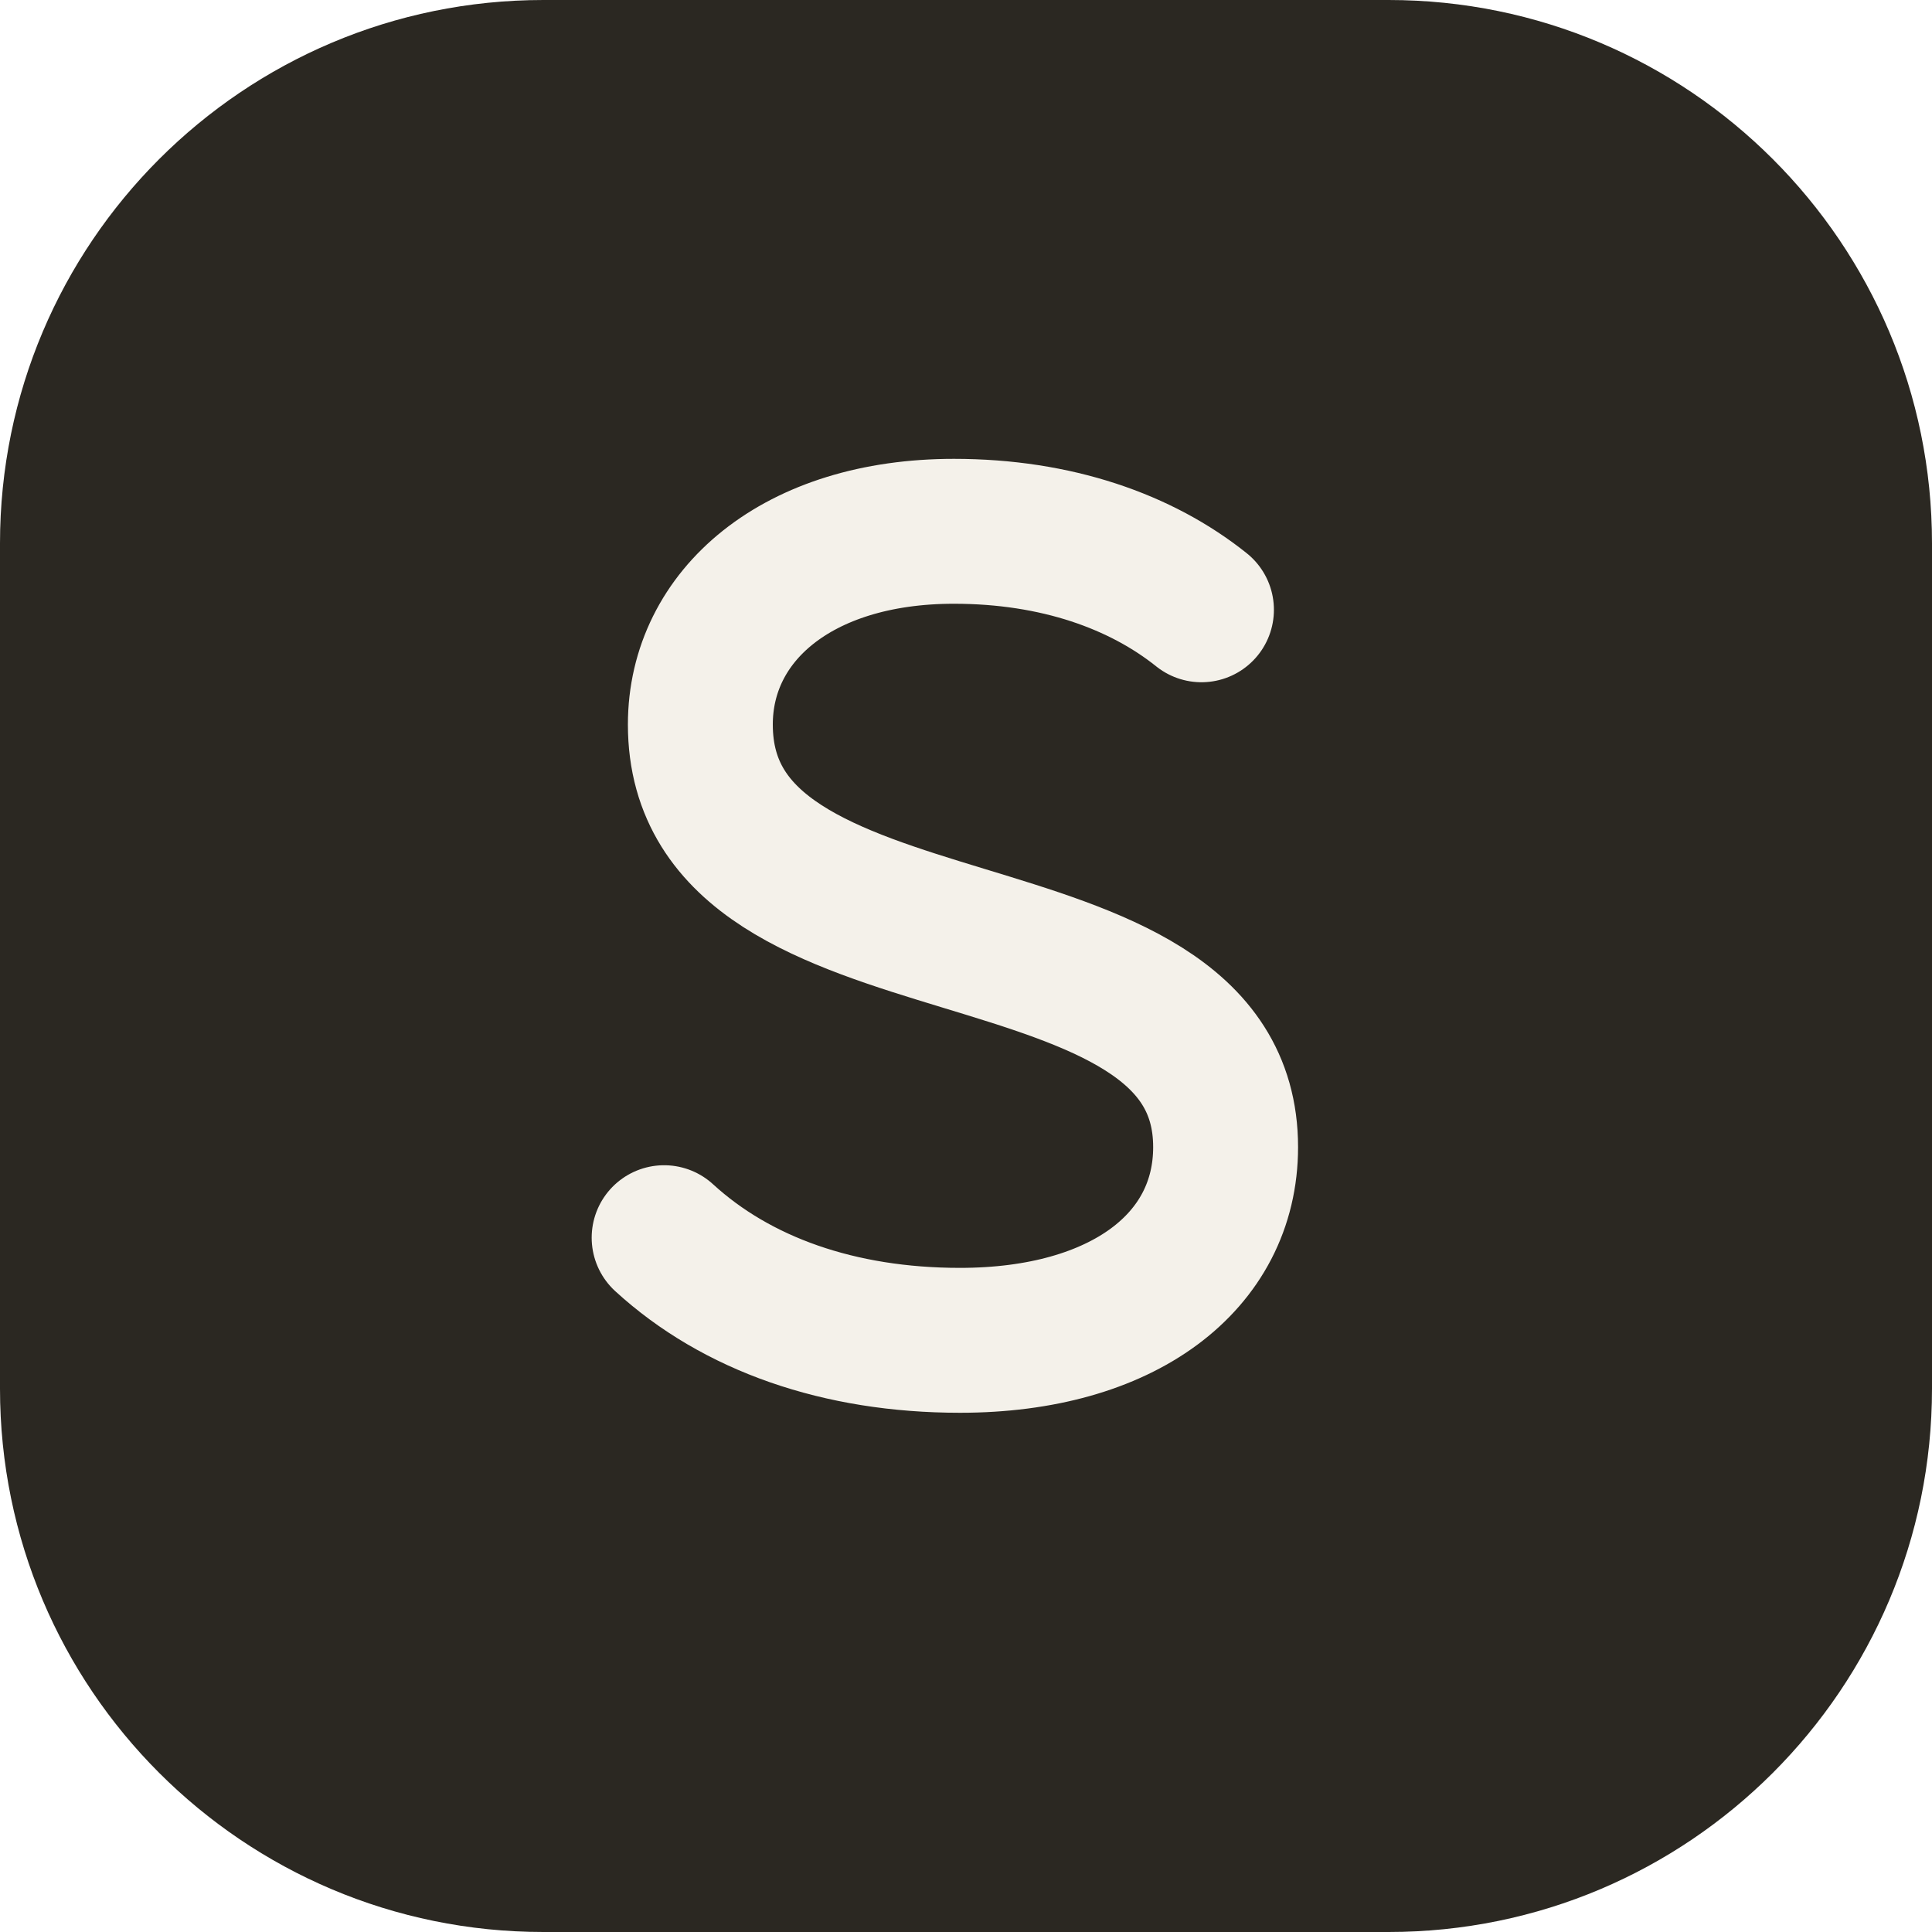
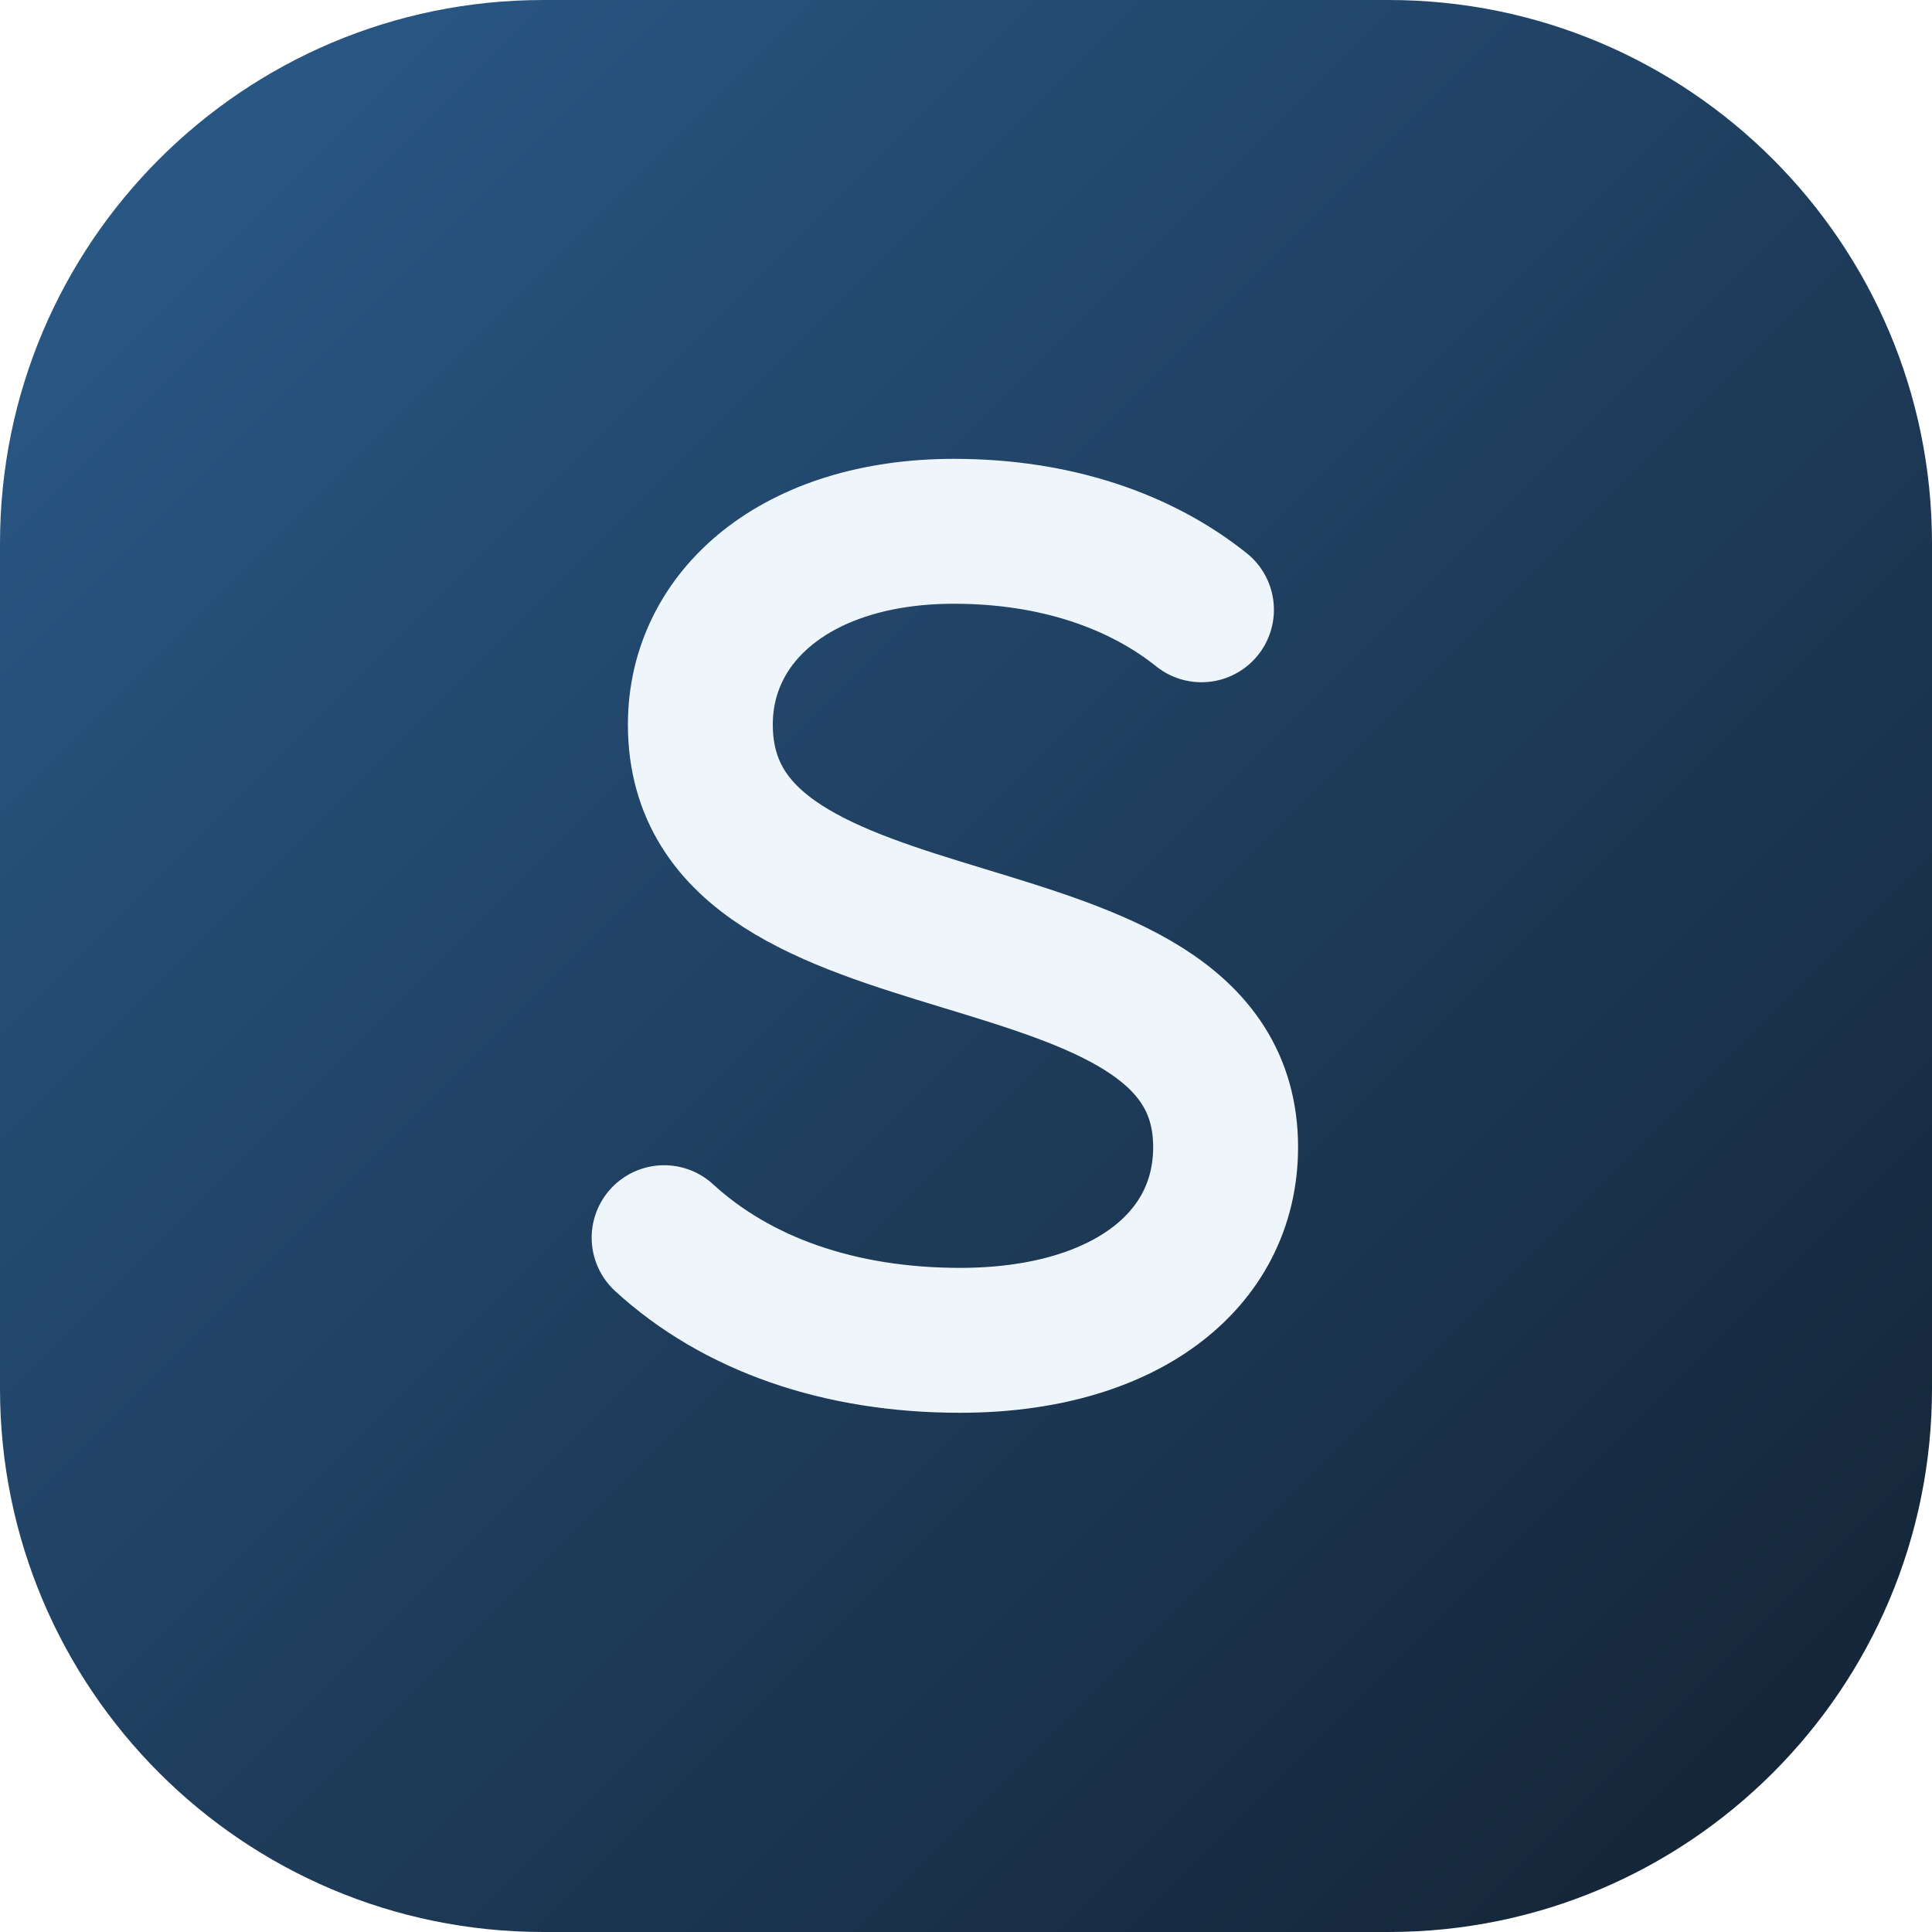
<svg xmlns="http://www.w3.org/2000/svg" viewBox="0 0 32 32">
-   <rect width="32" height="32" rx="9" fill="#2B2822" />
-   <path d="M11 20.5c1.2 1.1 2.9 1.7 4.9 1.7c2.7 0 4.4-1.3 4.4-3.2c0-4.3-8.7-2.6-8.7-7c0-1.8 1.6-3.2 4.2-3.2c1.7 0 3.1.5 4.1 1.3" fill="none" stroke="#F4F1EA" stroke-width="2.4" stroke-linecap="round" />
+   <defs>
+     <linearGradient id="g" x1="0" y1="0" x2="1" y2="1">
+       <stop offset="0" stop-color="#2B5C8C" />
+       <stop offset="1" stop-color="#132131" />
+     </linearGradient>
+   </defs>
+   <rect width="32" height="32" rx="9" fill="url(#g)" />
+   <path d="M11 20.5c1.2 1.1 2.9 1.7 4.9 1.7c2.7 0 4.4-1.3 4.4-3.2c0-4.3-8.7-2.6-8.7-7c0-1.8 1.6-3.2 4.2-3.2c1.7 0 3.1.5 4.1 1.3" fill="none" stroke="#EEF6FC" stroke-width="2.4" stroke-linecap="round" />
</svg>
